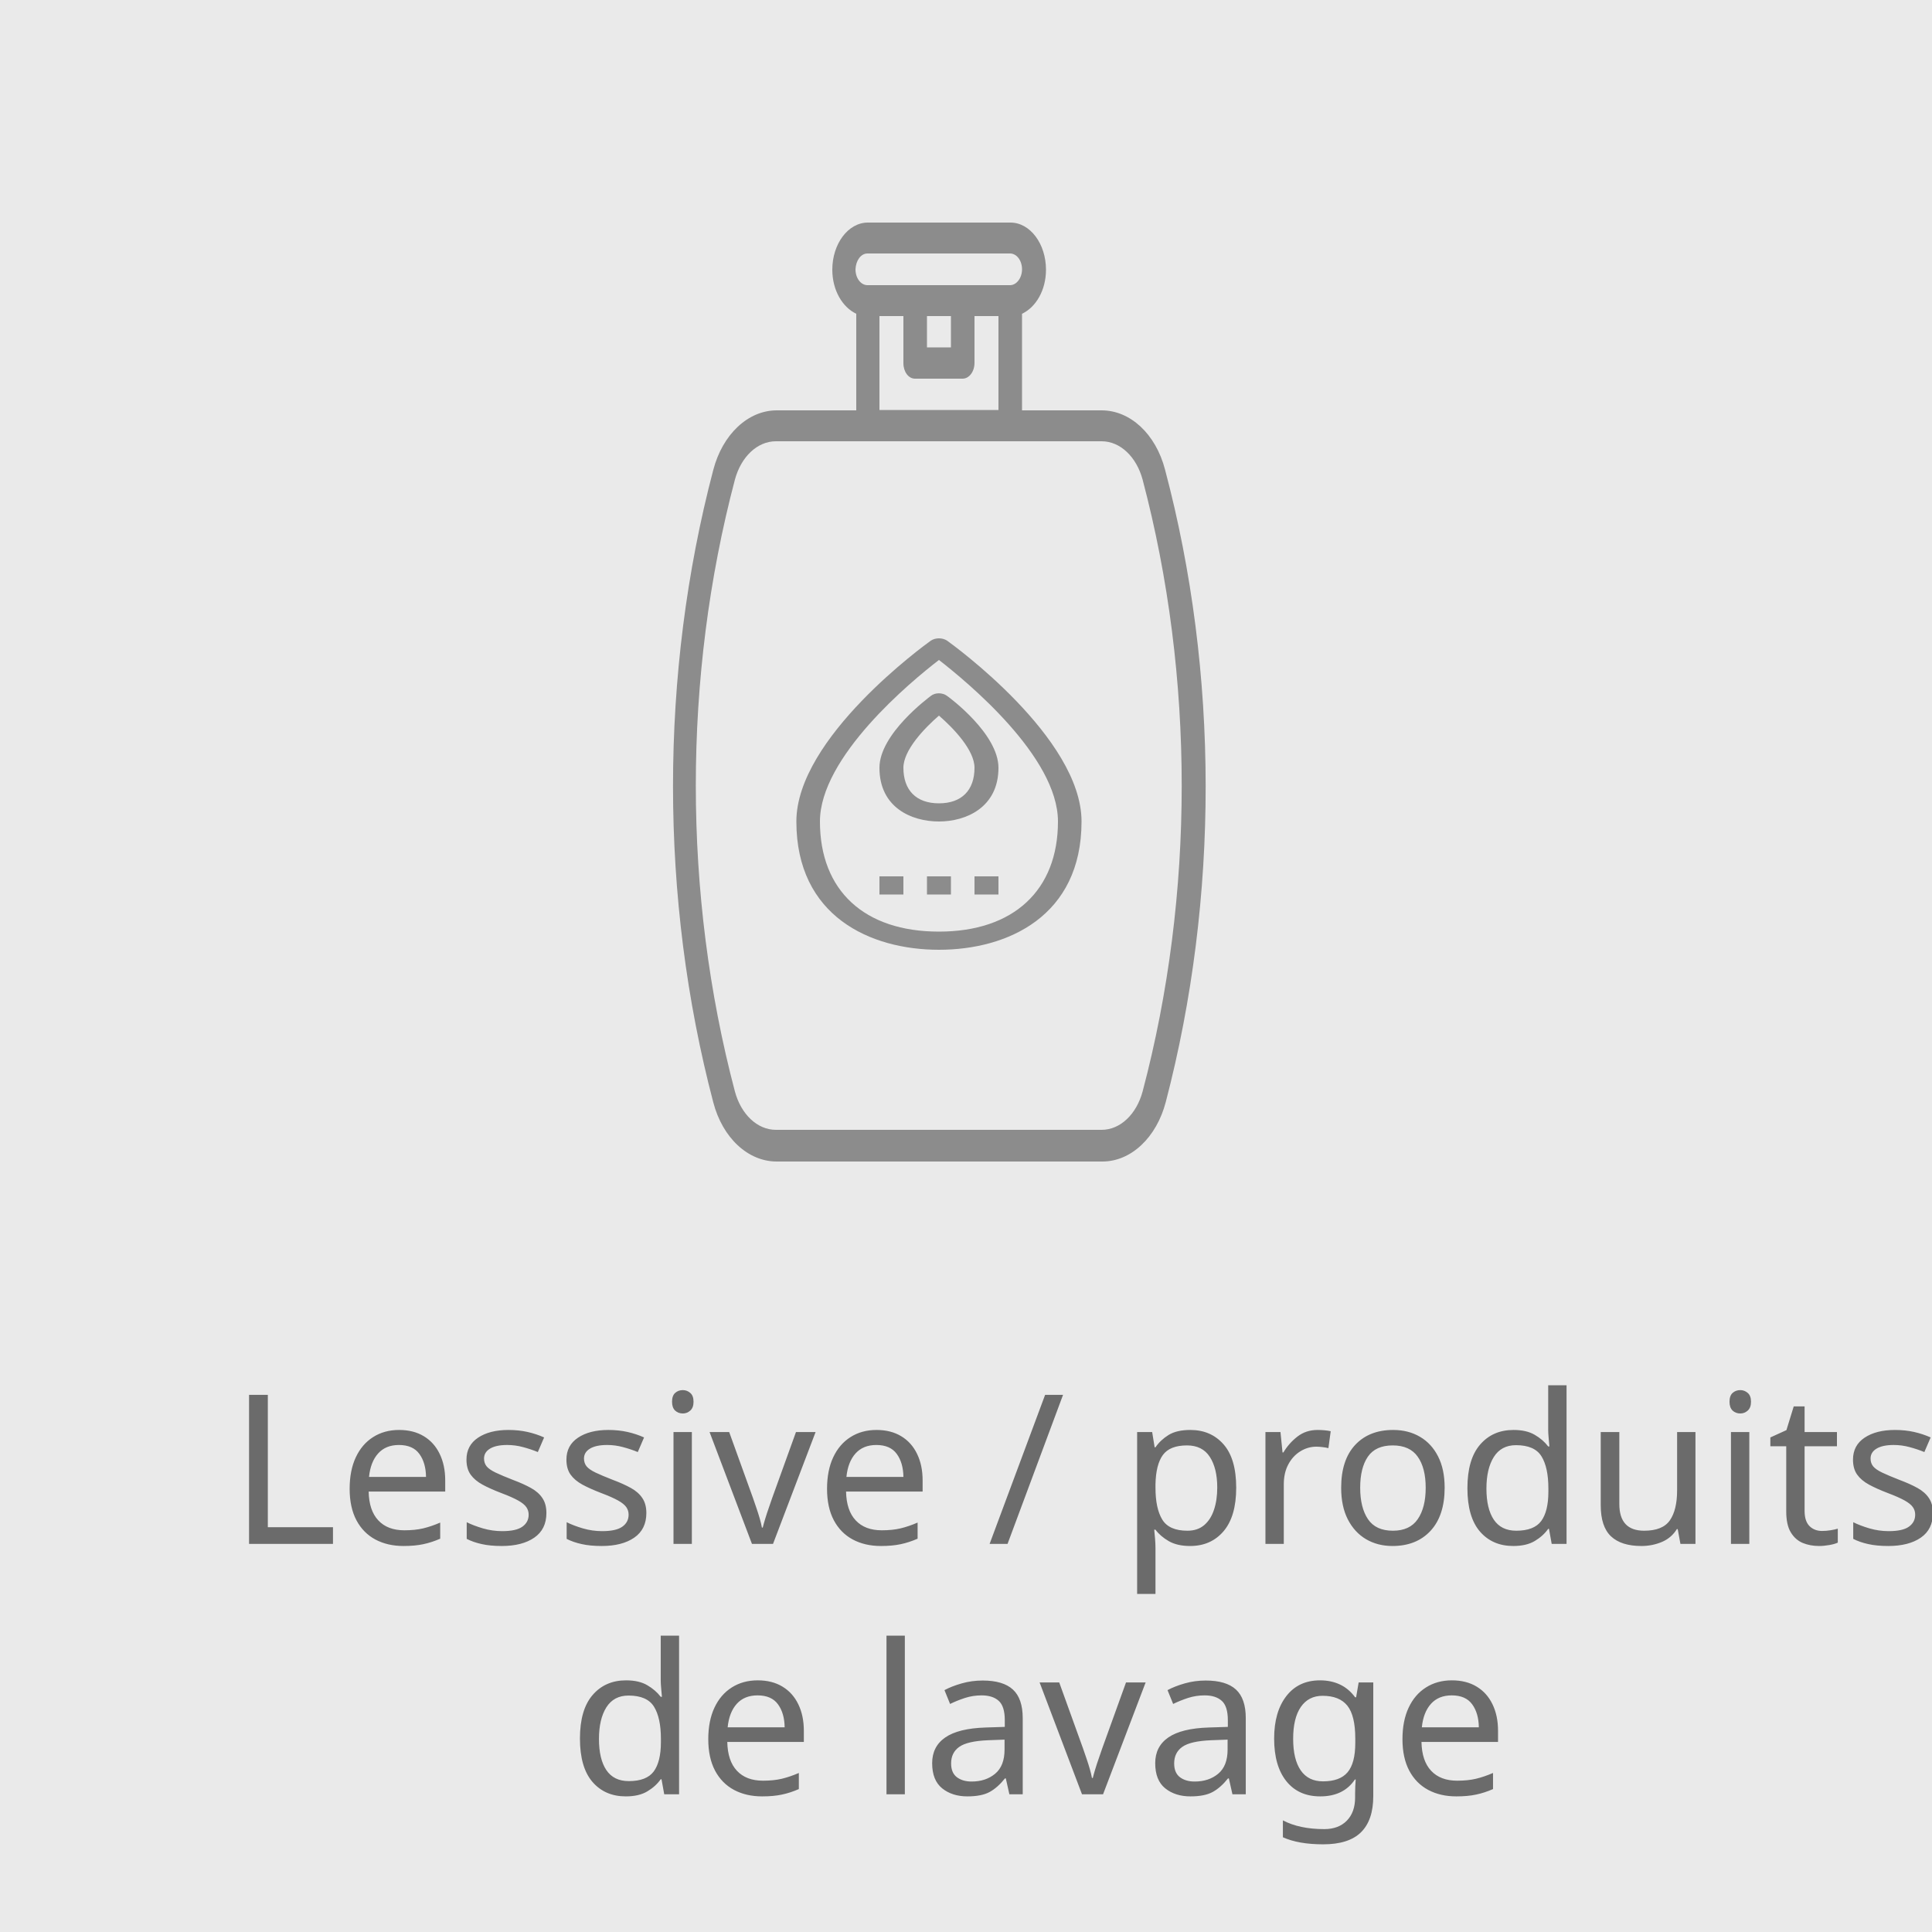
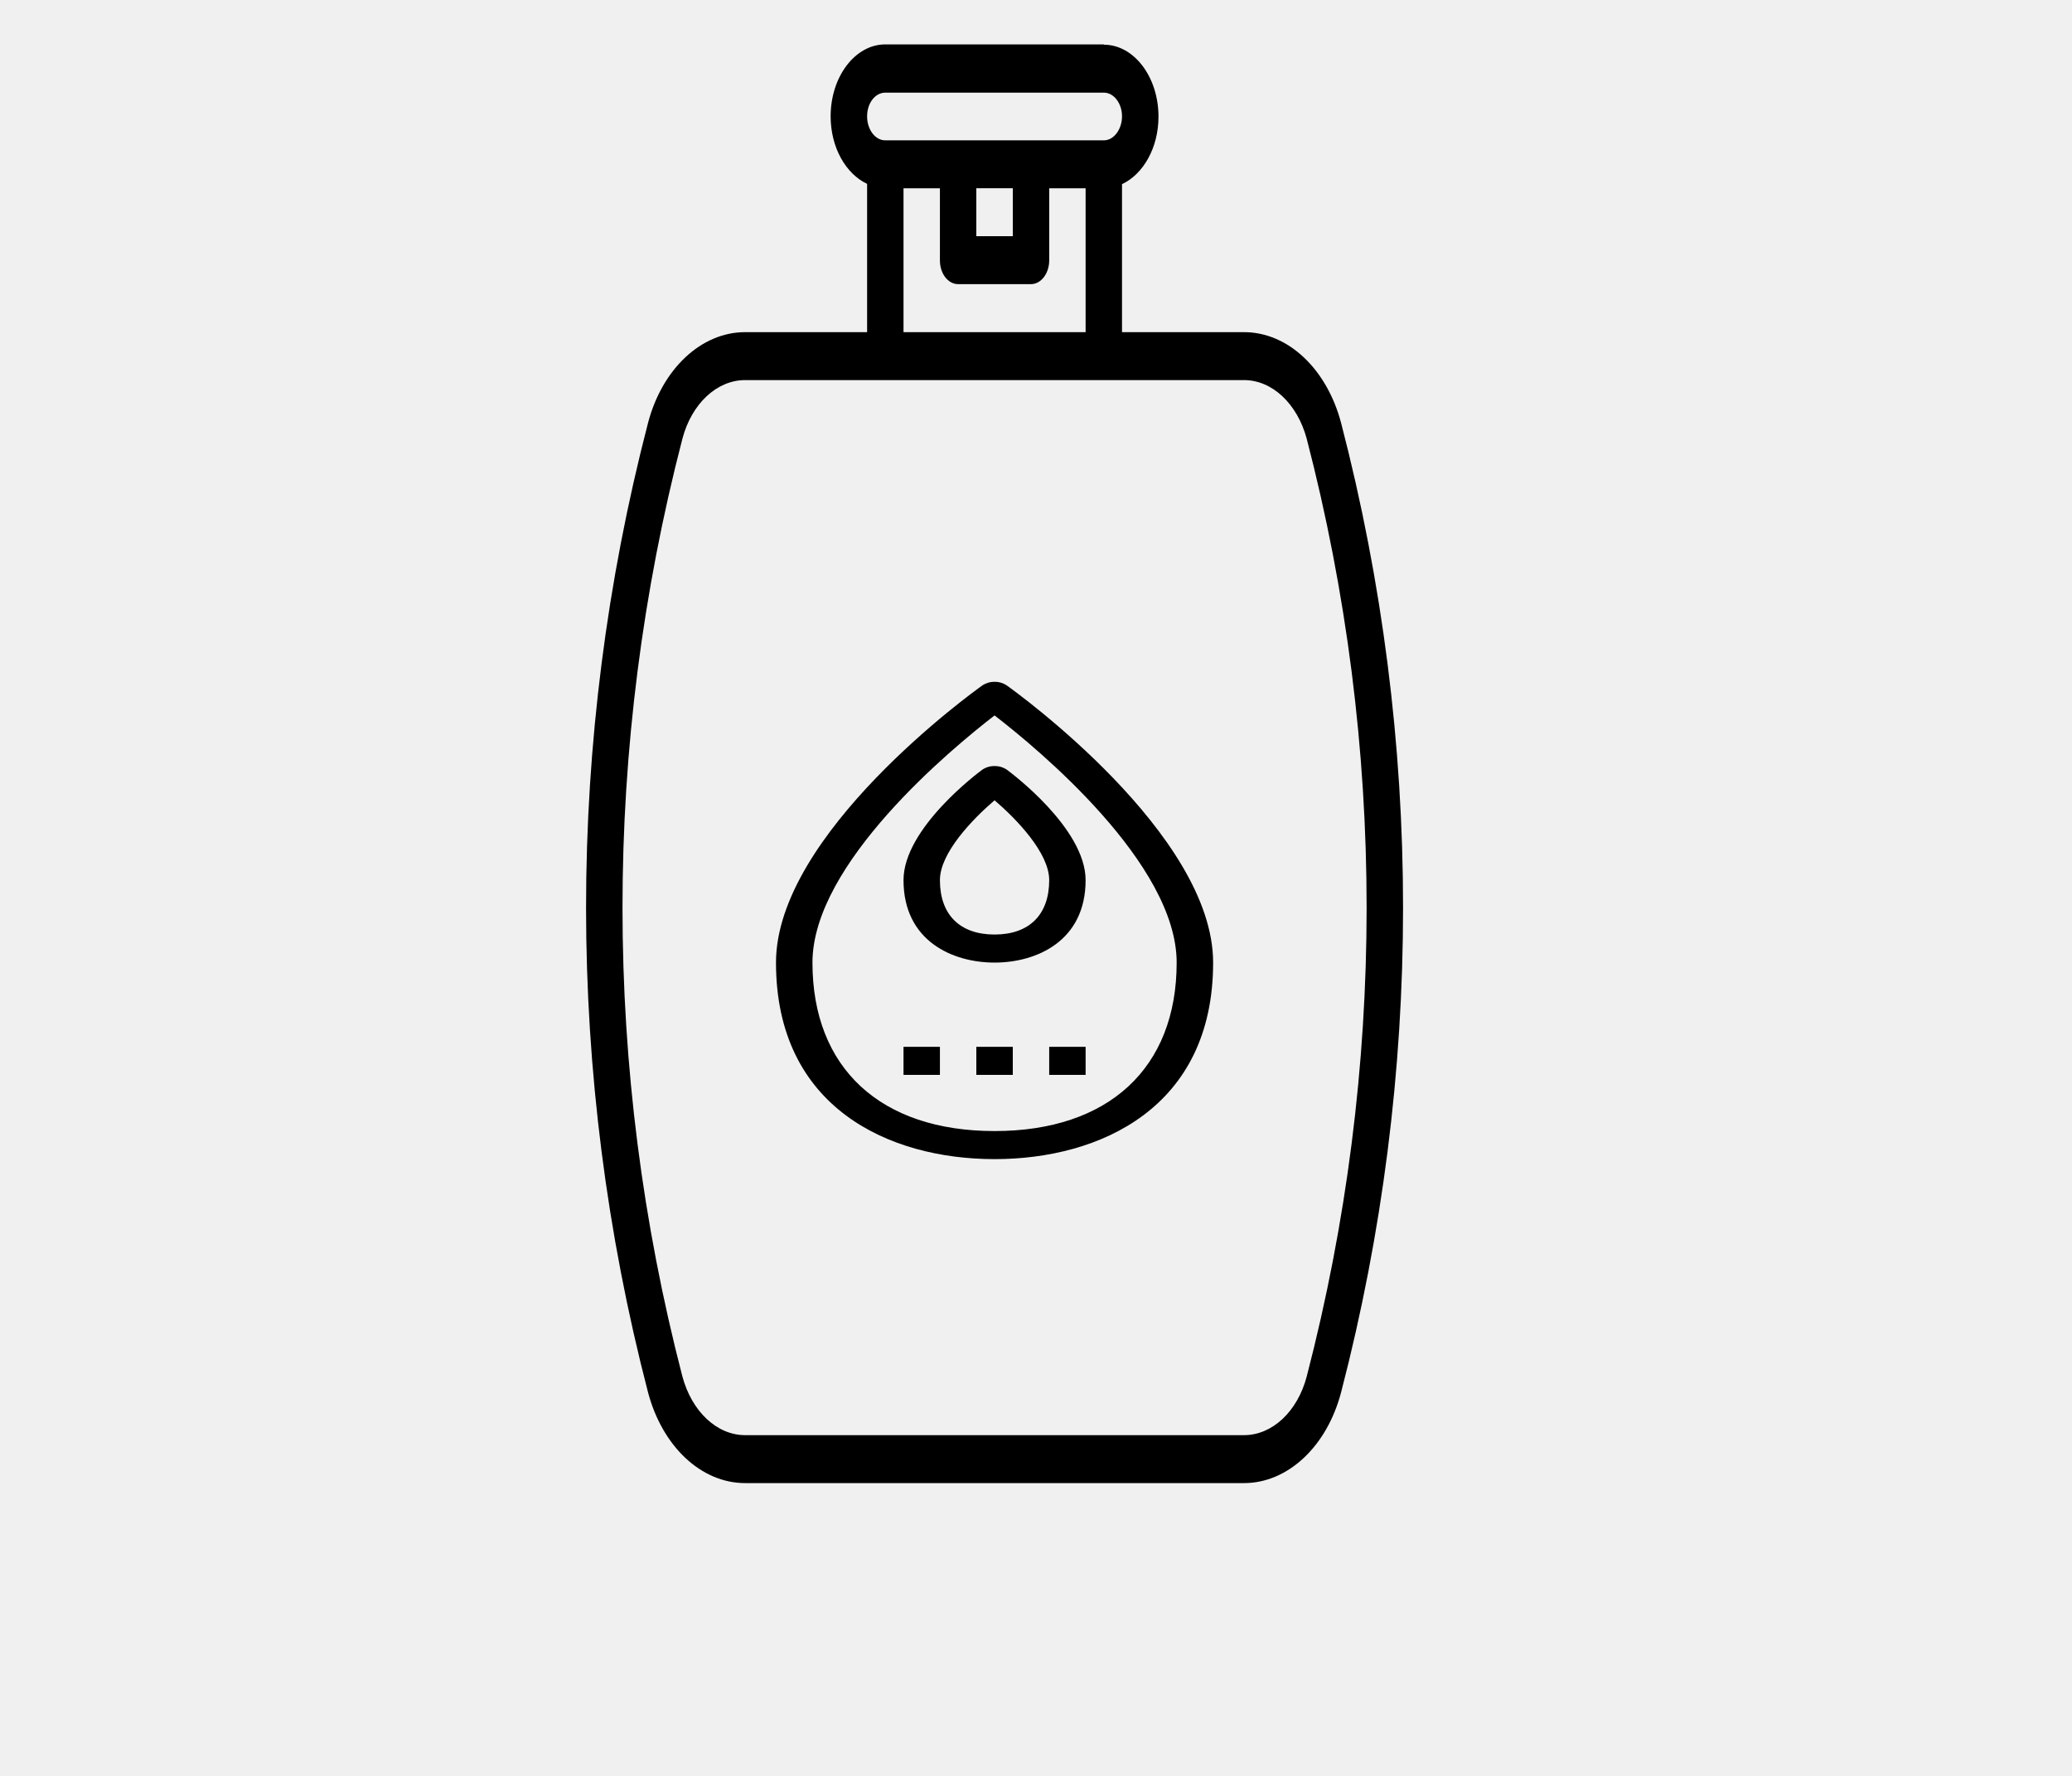
- <svg xmlns="http://www.w3.org/2000/svg" style="enable-background:new 0 0 500 500;" id="Calque_1" version="1.1" viewBox="0 0 500 500" x="0px" y="0px" xml:space="preserve">
-   <style type="text/css">
- 	.st0{fill:#EAEAEA;}
- 	.st1{fill:#8C8C8C;}
- 	.st2{fill:#FFFFFF;}
- 	.st3{fill:#EAEAEA;stroke:#8C8C8C;stroke-width:7;stroke-miterlimit:10;}
- 	.st4{fill:#070707;}
- 	.st5{fill:none;stroke:#8C8C8C;stroke-width:7;stroke-miterlimit:10;}
- 	.st6{fill:none;stroke:#8C8C8C;stroke-width:10;stroke-miterlimit:10;}
- 	.st7{fill:#8C8C8C;stroke:#8C8C8C;stroke-width:3;stroke-miterlimit:10;}
- 	.st8{fill:none;stroke:#8C8C8C;stroke-width:8;stroke-miterlimit:10;}
- 	.st9{fill:none;stroke:#8E8E8E;stroke-width:6;stroke-miterlimit:10;}
- 	.st10{fill:#8E8E8E;}
- 	.st11{fill:#505050;}
- 	.st12{fill:none;stroke:#8E8E8E;stroke-width:2;stroke-miterlimit:10;}
- 	.st13{fill:#8C8C8C;stroke:#8C8C8C;stroke-width:2;stroke-miterlimit:10;}
- 	.st14{fill:#8C8C8C;stroke:#FFFFFF;stroke-width:2;stroke-miterlimit:10;}
- 	.st15{fill:none;stroke:#FFFFFF;stroke-width:2;stroke-miterlimit:10;}
- 	.st16{fill:none;stroke:#8C8C8C;stroke-miterlimit:10;}
- 	.st17{fill:none;stroke:#8C8C8C;stroke-width:13;stroke-miterlimit:10;}
- 	.st18{fill:#EAEAEA;stroke:#8C8C8C;stroke-width:8;stroke-miterlimit:10;}
- 	.st19{fill:none;stroke:#8C8C8C;stroke-width:4;stroke-miterlimit:10;}
- 	.st20{fill:#8C8C8C;stroke:#8C8C8C;stroke-width:0.75;stroke-miterlimit:10;}
- 	.st21{fill:none;stroke:#8C8C8C;stroke-width:9;stroke-miterlimit:10;}
- 	.st22{fill:#8C8C8C;stroke:#8C8C8C;stroke-width:0.5;stroke-miterlimit:10;}
- 	.st23{fill:#6B6B6B;}
- 	.st24{fill:none;}
- 	.st25{stroke:#8C8C8C;stroke-width:8;stroke-miterlimit:10;}
- 	.st26{fill:#8C8C8C;stroke:#8C8C8C;stroke-miterlimit:10;}
- 	.st27{fill:none;stroke:#8C8C8C;stroke-width:11;stroke-miterlimit:10;}
- 	.st28{fill:none;stroke:#8C8C8C;stroke-width:6;stroke-miterlimit:10;}
- 	.st29{stroke:#8C8C8C;stroke-width:6;stroke-miterlimit:10;}
- 	.st30{fill:#8C8C8C;stroke:#8C8C8C;stroke-width:4;stroke-miterlimit:10;}
- 	.st31{fill:#8C8C8C;stroke:#8C8C8C;stroke-width:1.05;stroke-miterlimit:10;}
- 	.st32{fill:#D6D6D6;}
- 	.st33{fill:none;stroke:#EAEAEA;stroke-width:5;stroke-miterlimit:10;}
- 	.st34{fill:#8C8C8C;stroke:#8C8C8C;stroke-width:10;stroke-miterlimit:10;}
- 	.st35{fill:none;stroke:#CECECE;stroke-width:2;stroke-miterlimit:10;}
- 	.st36{fill:none;stroke:#FFFFFF;stroke-width:4;stroke-miterlimit:10;}
- 	.st37{fill-rule:evenodd;clip-rule:evenodd;fill:#8C8C8C;}
- 	.st38{fill:#8C8C8C;stroke:#8C8C8C;stroke-width:8;stroke-miterlimit:10;}
- 	.st39{fill:#8C8C8C;stroke:#8C8C8C;stroke-width:7;stroke-miterlimit:10;}
- 	.st40{fill:#DBDBDB;stroke:#8C8C8C;stroke-width:7;stroke-miterlimit:10;}
- 	.st41{font-family:'HelveticaNeue-CondensedBold';}
- 	.st42{font-size:54px;}
- 	.st43{fill:none;stroke:#8C8C8C;stroke-width:5;stroke-miterlimit:10;}
- 	.st44{fill:none;stroke:#8C8C8C;stroke-width:3;stroke-miterlimit:10;}
- 	.st45{clip-path:url(#SVGID_2_);fill:#8C8C8C;}
- 	.st46{clip-path:url(#SVGID_2_);fill:none;stroke:#8C8C8C;stroke-width:8;stroke-miterlimit:10;}
- 	.st47{clip-path:url(#SVGID_2_);fill:#FFFFFF;}
- 	.st48{clip-path:url(#SVGID_2_);fill:#EAEAEA;}
- 	.st49{clip-path:url(#SVGID_2_);fill:none;stroke:#8C8C8C;stroke-miterlimit:10;}
- 	.st50{fill:none;stroke:#FFFFFF;stroke-width:0.75;stroke-miterlimit:10;}
- 	.st51{fill:none;stroke:#8C8C8C;stroke-width:14;stroke-miterlimit:10;}
- 	.st52{fill:none;stroke:#EAEAEA;stroke-width:2;stroke-miterlimit:10;}
- 	.st53{fill:none;stroke:#8C8C8C;stroke-width:2;stroke-miterlimit:10;}
- </style>
-   <rect class="st0" height="500" width="500" />
-   <g>
-     <rect class="st24" height="144" width="500" y="361" />
-     <text transform="matrix(1 0 0 1 59.2217 399.5557)">
-       <tspan class="st23 st41 st42" x="0" y="0">Lessive / produits </tspan>
-       <tspan class="st23 st41 st42" x="87.9" y="64.8">de lavage</tspan>
-     </text>
-   </g>
-   <g>
-     <g>
-       <path class="st1" d="M301.5,121.5c-2.4-9.2-9-15.3-16.4-15.3h-20.6v-25c3.6-1.7,6.2-6.1,6.2-11.4c0-6.7-4.1-12.2-9.2-12.2h-36.9    c-5.1,0-9.2,5.5-9.2,12.2c0,5.3,2.6,9.7,6.2,11.4v25h-20.6c-7.4,0-14,6.2-16.4,15.4c-13.9,52.8-13.9,110.9,0,163.7    c2.4,9.2,9,15.3,16.4,15.3h84.3c7.4,0,14-6.2,16.4-15.4C315.5,232.4,315.5,174.2,301.5,121.5z M224.5,65.6h36.9    c1.7,0,3.1,1.8,3.1,4.1c0,2.2-1.4,4.1-3.1,4.1h-36.9c-1.7,0-3.1-1.8-3.1-4.1C221.5,67.4,222.8,65.6,224.5,65.6z M236.8,98h12.3    c1.7,0,3.1-1.8,3.1-4.1V81.8h6.2v24.3h-30.8V81.8h6.2V94C233.8,96.2,235.1,98,236.8,98z M239.9,89.9v-8.1h6.2v8.1H239.9z     M295.7,282.5c-1.6,5.9-5.8,9.9-10.6,9.9h-84.3c-4.8,0-9-4-10.6-9.9c-13.5-51.1-13.5-107.3,0-158.4c1.6-5.9,5.8-9.9,10.6-9.9h23.7    h36.9h23.7c4.8,0,9,4,10.6,9.9C309.2,175.2,309.2,231.5,295.7,282.5z" />
-     </g>
-   </g>
-   <g>
-     <g>
-       <path class="st1" d="M245.1,165.8c-1.2-0.8-3-0.8-4.2,0c-1.4,1-34.8,25.1-34.8,46.8c0,24.5,19.1,33.2,36.9,33.2    s36.9-8.7,36.9-33.2C279.9,190.9,246.5,166.8,245.1,165.8z M243,241.1c-19.3,0-30.8-10.6-30.8-28.5c0-16.7,23.5-36.2,30.8-41.8    c7.2,5.6,30.8,25,30.8,41.8C273.8,230.4,262.3,241.1,243,241.1z" />
-     </g>
-   </g>
-   <g>
-     <g>
-       <path class="st1" d="M245.1,180.1c-1.2-0.9-3.1-0.9-4.2,0c-0.5,0.4-13.3,9.8-13.3,18.6c0,10.3,8.3,13.9,15.4,13.9    s15.4-3.7,15.4-13.9C258.4,189.9,245.7,180.5,245.1,180.1z M243,207.9c-5.9,0-9.2-3.4-9.2-9.2c0-4.6,5.5-10.3,9.2-13.5    c3.7,3.2,9.2,8.9,9.2,13.5C252.2,204.5,248.9,207.9,243,207.9z" />
-     </g>
-   </g>
-   <g>
-     <g>
-       <rect class="st1" height="4.7" width="6.2" x="227.6" y="226.8" />
-     </g>
-   </g>
-   <g>
-     <g>
-       <rect class="st1" height="4.7" width="6.2" x="239.9" y="226.8" />
-     </g>
-   </g>
-   <g>
-     <g>
-       <rect class="st1" height="4.7" width="6.2" x="252.2" y="226.8" />
-     </g>
-   </g>
+ <svg xmlns="http://www.w3.org/2000/svg" id="Calque_1" data-name="Calque 1" viewBox="0 0 350 300">
+   <path d="M186.46,7.5H149.54c-5.09,0-9.23,5.45-9.23,12.15,0,5.28,2.58,9.73,6.16,11.41V56.11H125.86c-7.38,0-14,6.17-16.4,15.35a325.51,325.51,0,0,0,0,163.73c2.42,9.18,9,15.35,16.4,15.35h84.28c7.38,0,14-6.17,16.4-15.35a325.51,325.51,0,0,0,0-163.73c-2.42-9.18-9-15.35-16.4-15.35H189.53v-25c3.58-1.68,6.16-6.13,6.16-11.41,0-6.7-4.14-12.15-9.23-12.15ZM149.54,23.71c-1.7,0-3.07-1.82-3.07-4.06s1.37-4,3.07-4h36.92c1.7,0,3.07,1.82,3.07,4s-1.37,4.06-3.07,4.06ZM161.85,48h12.3c1.7,0,3.08-1.82,3.08-4V31.81h6.15v24.3H152.62V31.81h6.15V44c0,2.23,1.38,4,3.08,4Zm3.07-8.1v-8.1h6.16v8.1ZM125.86,242.44c-4.77,0-9-4-10.59-9.91a315.09,315.09,0,0,1,0-158.41c1.56-5.93,5.82-9.91,10.59-9.91h84.28c4.77,0,9,4,10.59,9.91a315.09,315.09,0,0,1,0,158.41c-1.56,5.93-5.82,9.91-10.59,9.91Z" />
+   <path d="M168,115.18a3.63,3.63,0,0,0-2.09.63c-1.42,1-34.83,25.06-34.83,46.8,0,24.48,19.07,33.2,36.92,33.2s36.92-8.72,36.92-33.2c0-21.74-33.41-45.79-34.83-46.8a3.63,3.63,0,0,0-2.09-.63Zm0,75.89c-19.26,0-30.76-10.64-30.76-28.46,0-16.73,23.52-36.17,30.76-41.75,7.24,5.57,30.76,25,30.76,41.75,0,17.82-11.5,28.46-30.76,28.46Z" />
+   <path d="M168,129.41a3.55,3.55,0,0,0-2.12.65c-.54.4-13.26,9.84-13.26,18.62,0,10.28,8.28,13.93,15.38,13.93s15.38-3.65,15.38-13.93c0-8.78-12.72-18.22-13.26-18.62a3.57,3.57,0,0,0-2.12-.65Zm0,28.46c-5.86,0-9.23-3.35-9.23-9.19,0-4.59,5.5-10.29,9.23-13.49,3.73,3.19,9.23,8.9,9.23,13.49,0,5.84-3.37,9.19-9.23,9.19Z" />
+   <polygon points="158.77 176.84 152.62 176.84 152.62 181.58 158.77 181.58 158.77 176.84 158.77 176.84" />
+   <polygon points="171.08 176.84 164.92 176.84 164.92 181.58 171.08 181.58 171.08 176.84 171.08 176.84" />
+   <polygon points="183.38 176.84 177.23 176.84 177.23 181.58 183.38 181.58 183.38 176.84 183.38 176.84" />
</svg>
